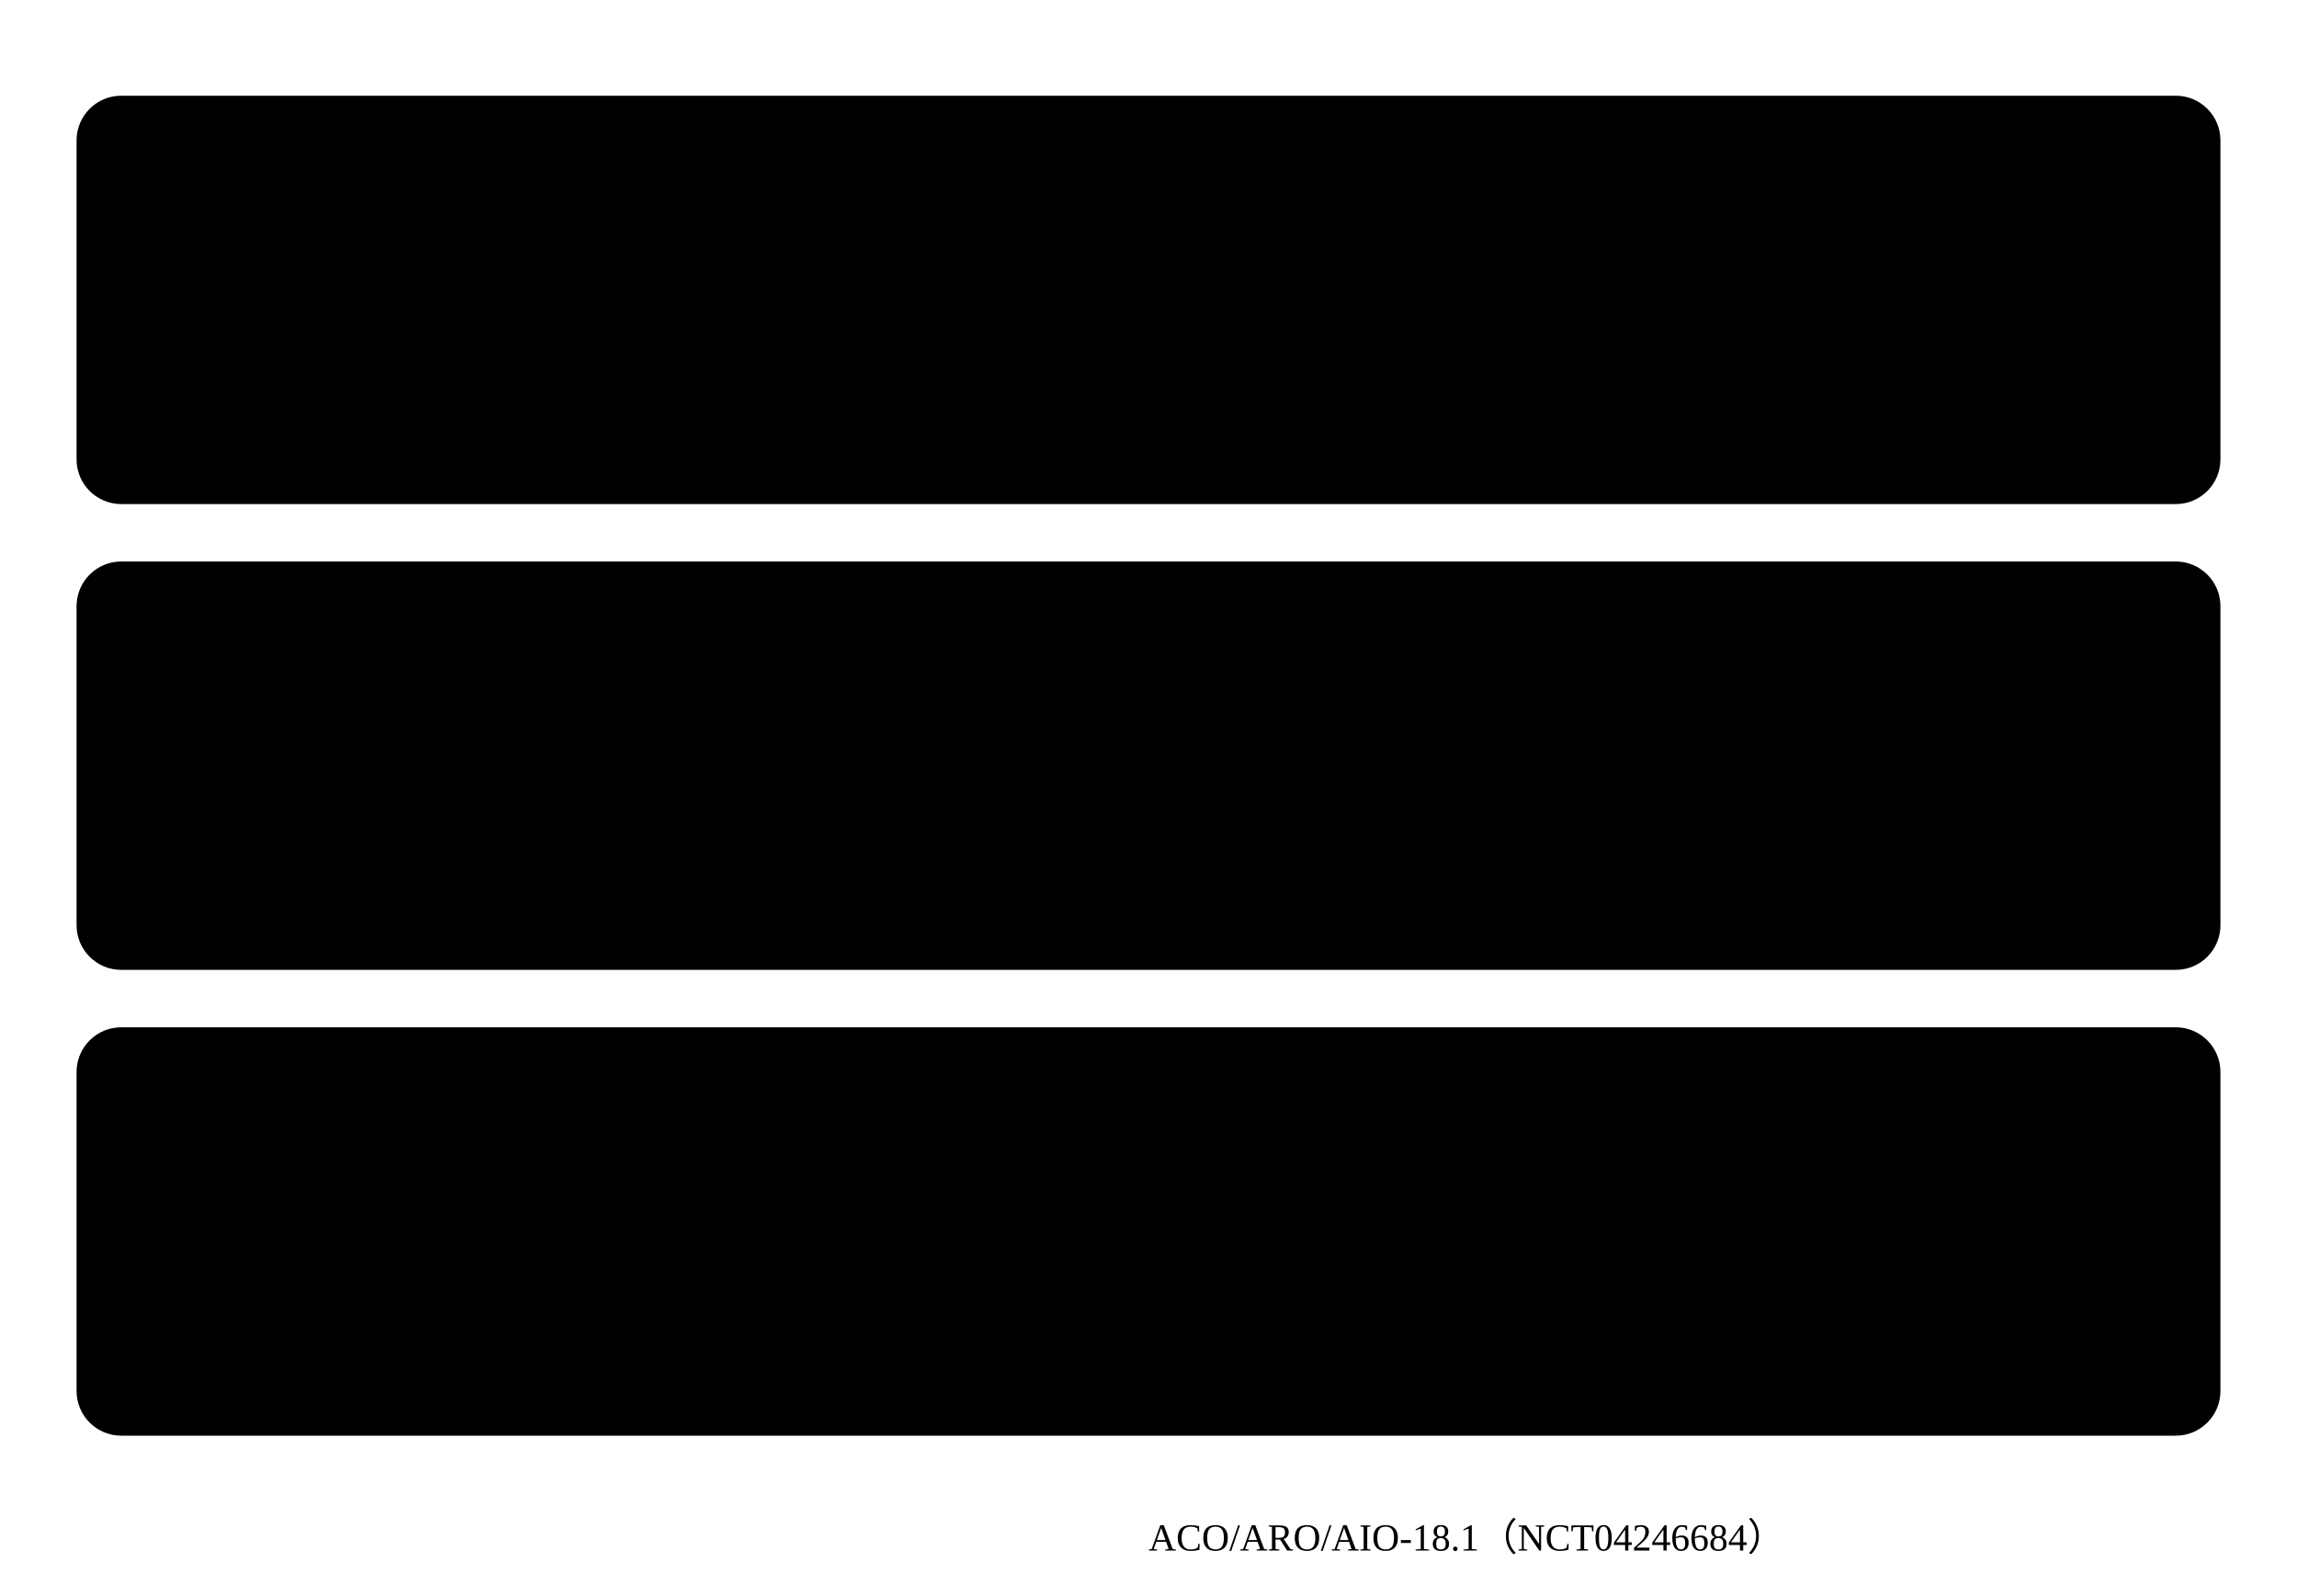
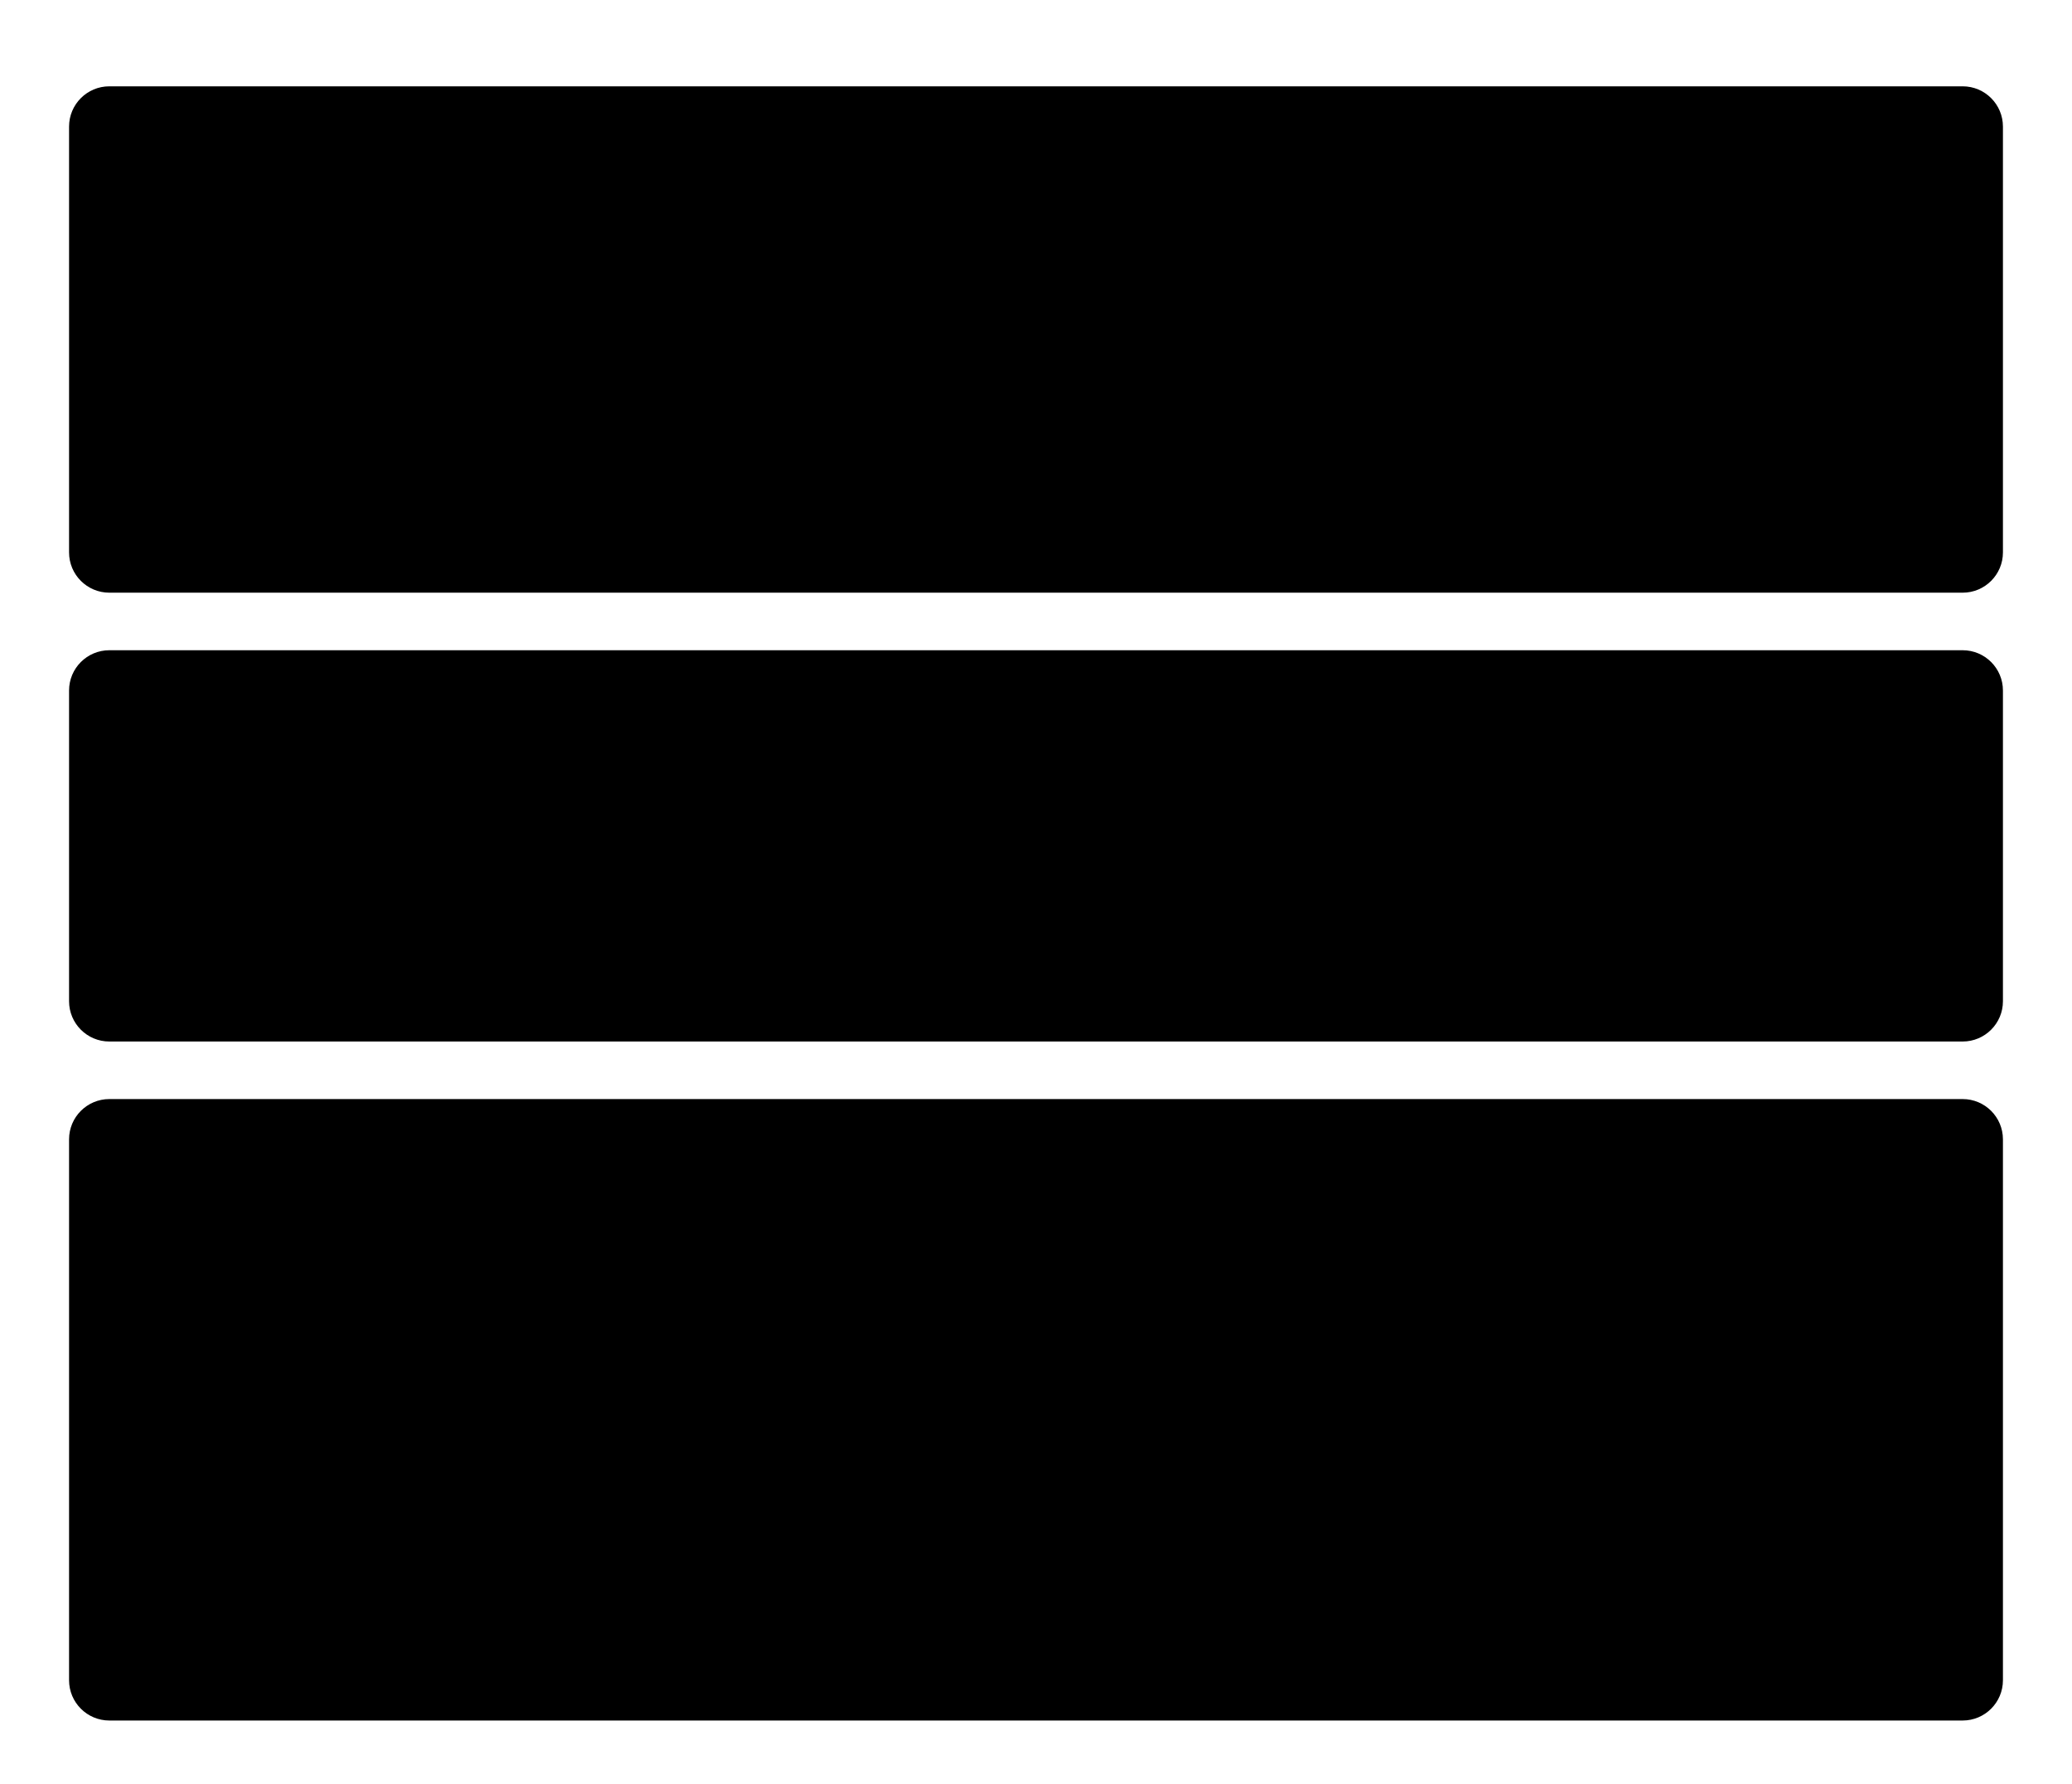
- <svg xmlns="http://www.w3.org/2000/svg" class="illus" viewBox="0 0 720 500" role="img" aria-labelledby="rceg-title rceg-desc">
+ <svg xmlns="http://www.w3.org/2000/svg" class="illus" viewBox="0 0 720 620" role="img" aria-labelledby="rceg-title rceg-desc">
+   <g class="il-node il-node--soft">
+     <rect x="24" y="30" width="672" height="176" rx="14" />
+   </g>
+   <text class="il-t il-anchor-mid" x="360" y="72">隨機試驗　但比較並不公平</text>
+   <text class="il-t-sub il-anchor-mid" x="360" y="114">短療程＋術前化療　對上　長療程＋術後化療</text>
+   <text class="il-t-sub il-anchor-mid" x="360" y="154">放療和化療同時不一樣</text>
+   <text class="il-t-sub il-detail il-anchor-mid" x="360" y="192">RAPIDO；其術後化療並非人人都做</text>
+   <g class="il-node il-node--soft">
+     <rect x="24" y="226" width="672" height="136" rx="14" />
+   </g>
+   <text class="il-t il-anchor-mid" x="360" y="268">非隨機試驗（MSKCC）　直接比較</text>
+   <text class="il-t-sub il-anchor-mid" x="360" y="310">短療程＋化療　對上　長療程＋化療</text>
+   <text class="il-t-sub il-anchor-mid" x="360" y="350">長療程器官保留較好，但證據等級較低</text>
  <g class="il-node il-node--accent">
-     <rect x="24" y="30" width="672" height="128" rx="14" />
+     <rect x="24" y="382" width="672" height="216" rx="14" />
  </g>
-   <text class="il-t il-node-text--on il-anchor-mid" x="360" y="72">隨機試驗　證據力最強</text>
-   <text class="il-t-sub il-node-text--on il-anchor-mid" x="360" y="112">化療提前　對上　開刀後才做化療</text>
-   <text class="il-t-sub il-node-text--on il-anchor-mid" x="360" y="148">但沒有比較 5 次和 25 次</text>
-   <g class="il-node il-node--soft">
-     <rect x="24" y="176" width="672" height="128" rx="14" />
-   </g>
-   <text class="il-t il-anchor-mid" x="360" y="218">MSKCC 直接比較　但非隨機</text>
-   <text class="il-t-sub il-anchor-mid" x="360" y="258">短療程＋化療　對上　長療程＋化療</text>
-   <text class="il-t-sub il-anchor-mid" x="360" y="294">長療程器官保留較好，證據力較低</text>
-   <g class="il-node il-node--soft">
-     <rect x="24" y="322" width="672" height="128" rx="14" />
-   </g>
-   <text class="il-t il-anchor-mid" x="360" y="364">隨機試驗　進行中</text>
-   <text class="il-t-sub il-anchor-mid" x="360" y="404">702 人，主要終點就是器官保留</text>
-   <text class="il-t-sub il-anchor-mid" x="360" y="440">答案還在路上</text>
-   <text class="il-t-sub il-detail il-anchor-mid" x="360" y="486">ACO/ARO/AIO-18.1（NCT04246684）</text>
+   <text class="il-t il-node-text--on il-anchor-mid" x="360" y="424">隨機試驗　進行中</text>
+   <text class="il-t-sub il-node-text--on il-anchor-mid" x="360" y="466">真正最公平的對決</text>
+   <text class="il-t-sub il-node-text--on il-anchor-mid" x="360" y="506">短療程＋化療　對上　長療程＋化療</text>
+   <text class="il-t-sub il-node-text--on il-anchor-mid" x="360" y="546">答案還在路上</text>
+   <text class="il-t-sub il-detail il-node-text--on il-anchor-mid" x="360" y="584">ACO/ARO/AIO-18.1（NCT04246684）</text>
</svg>
